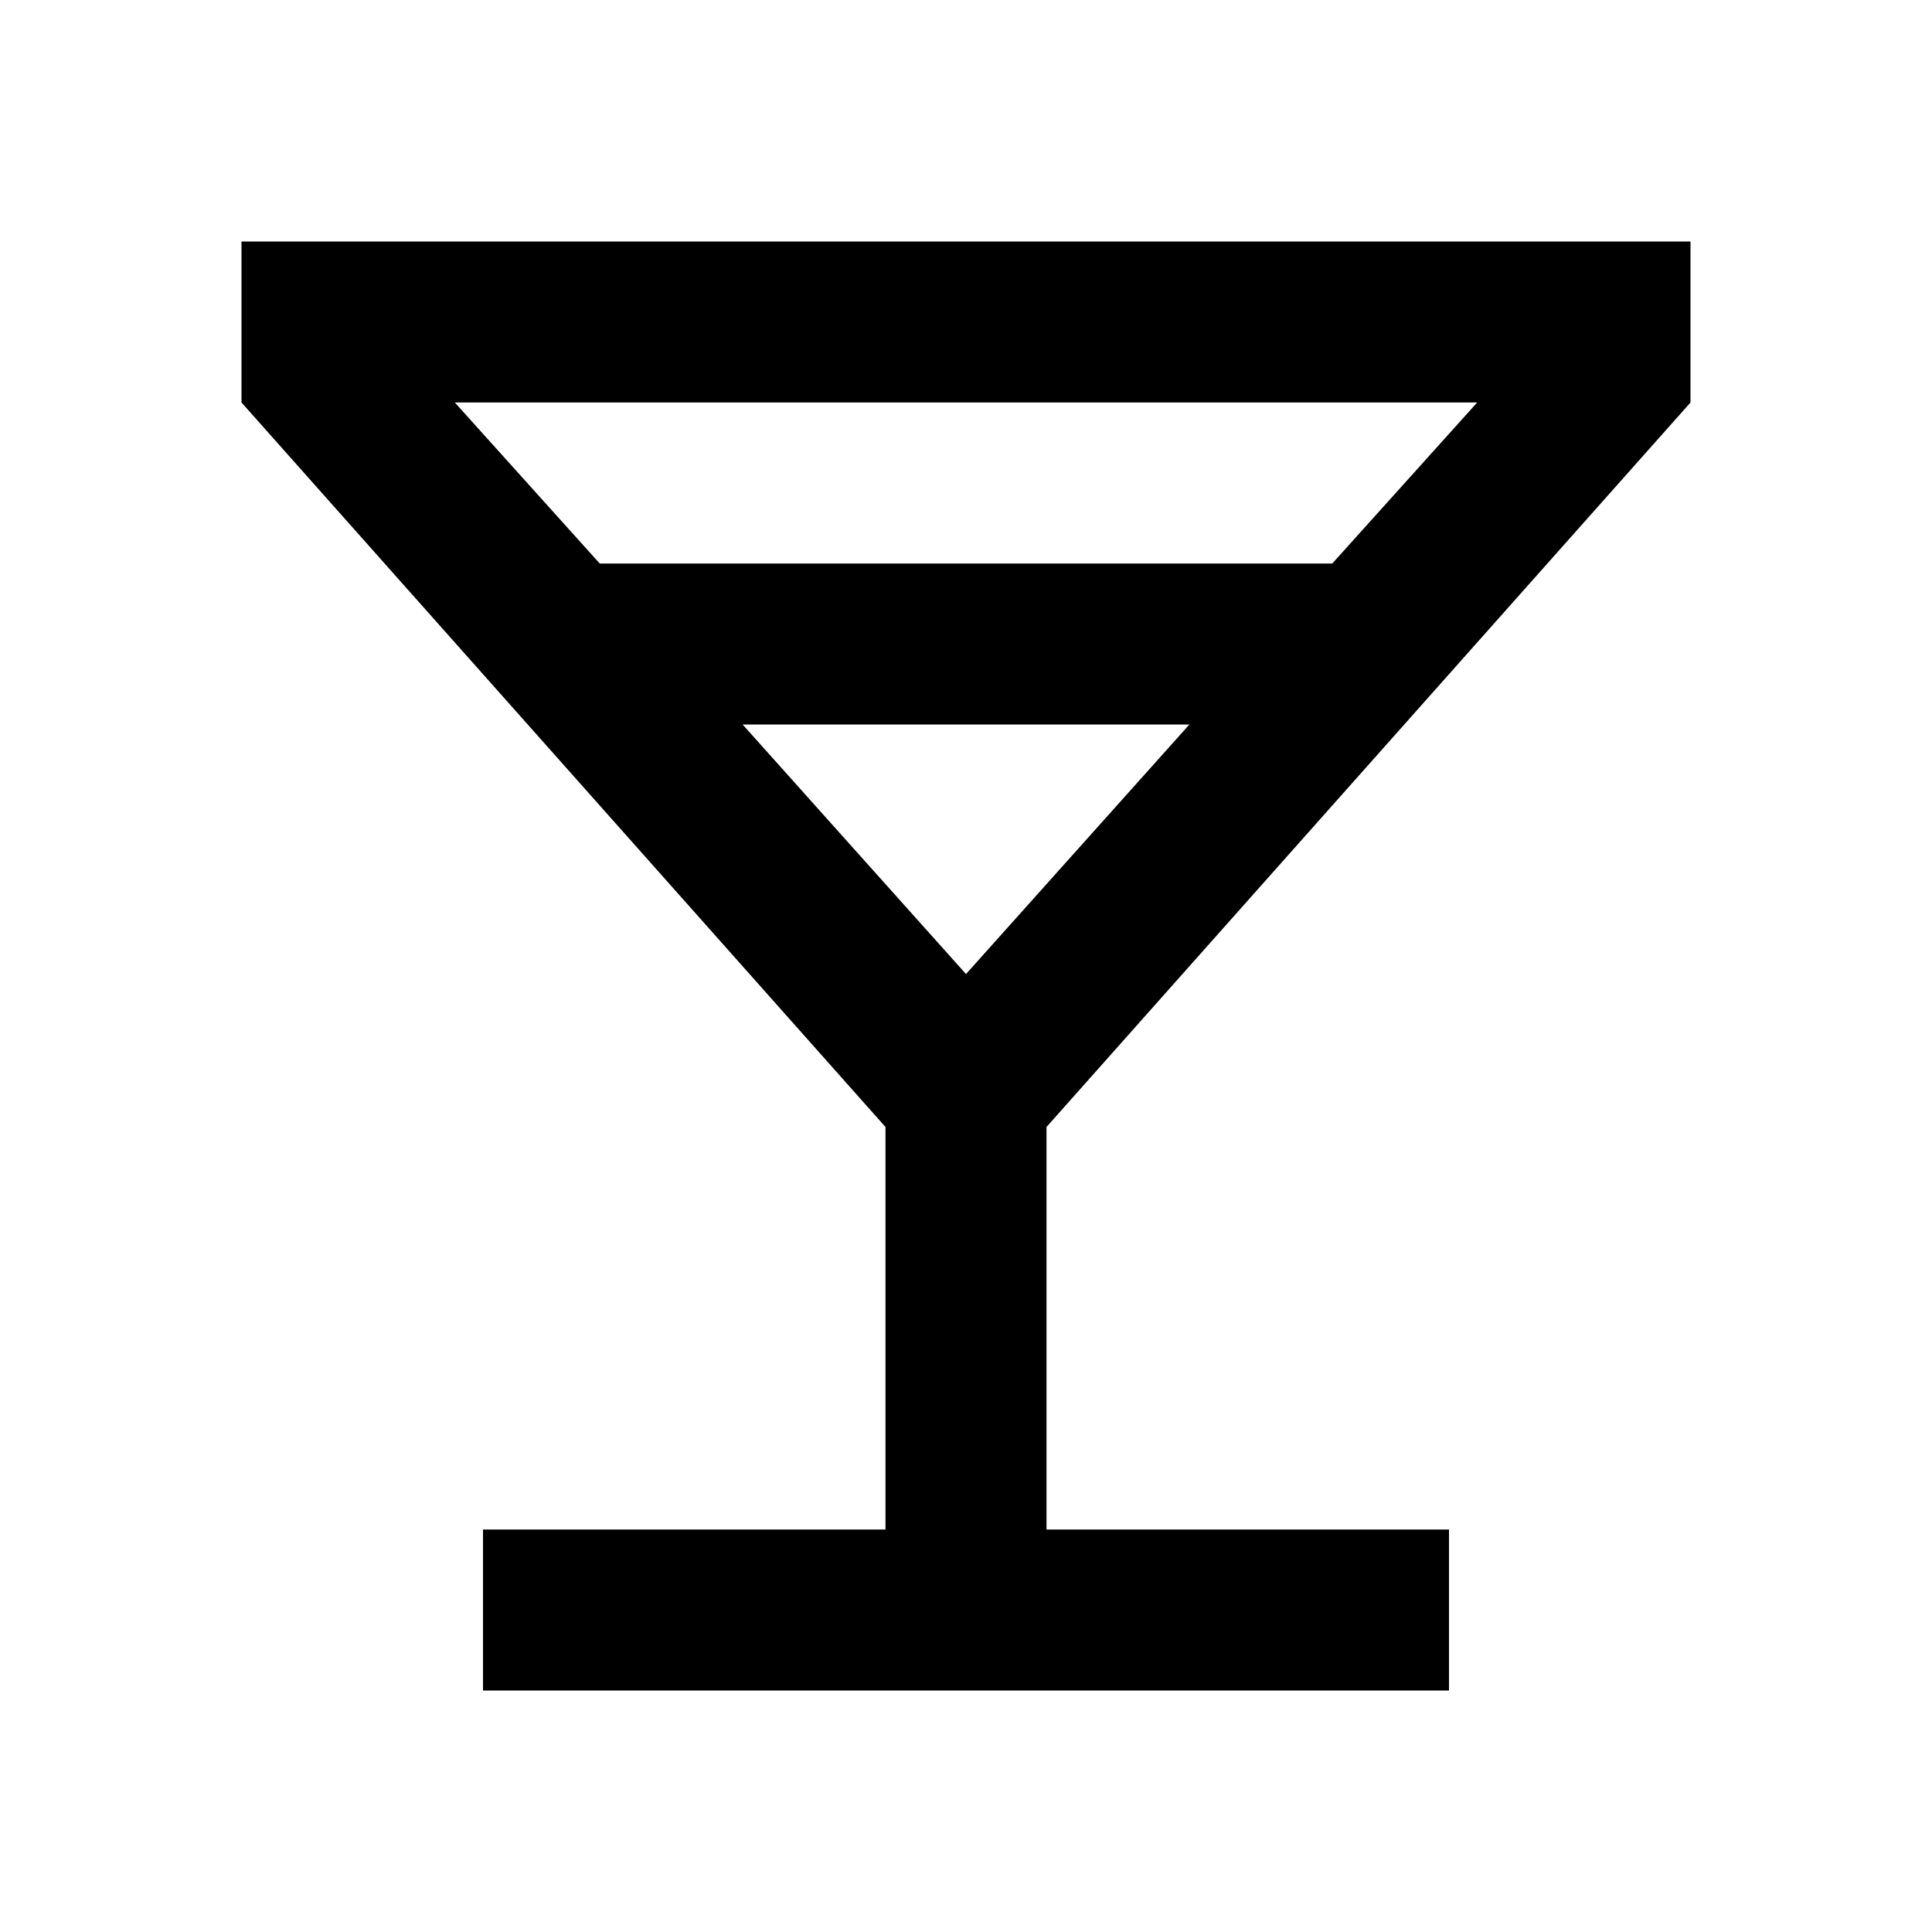
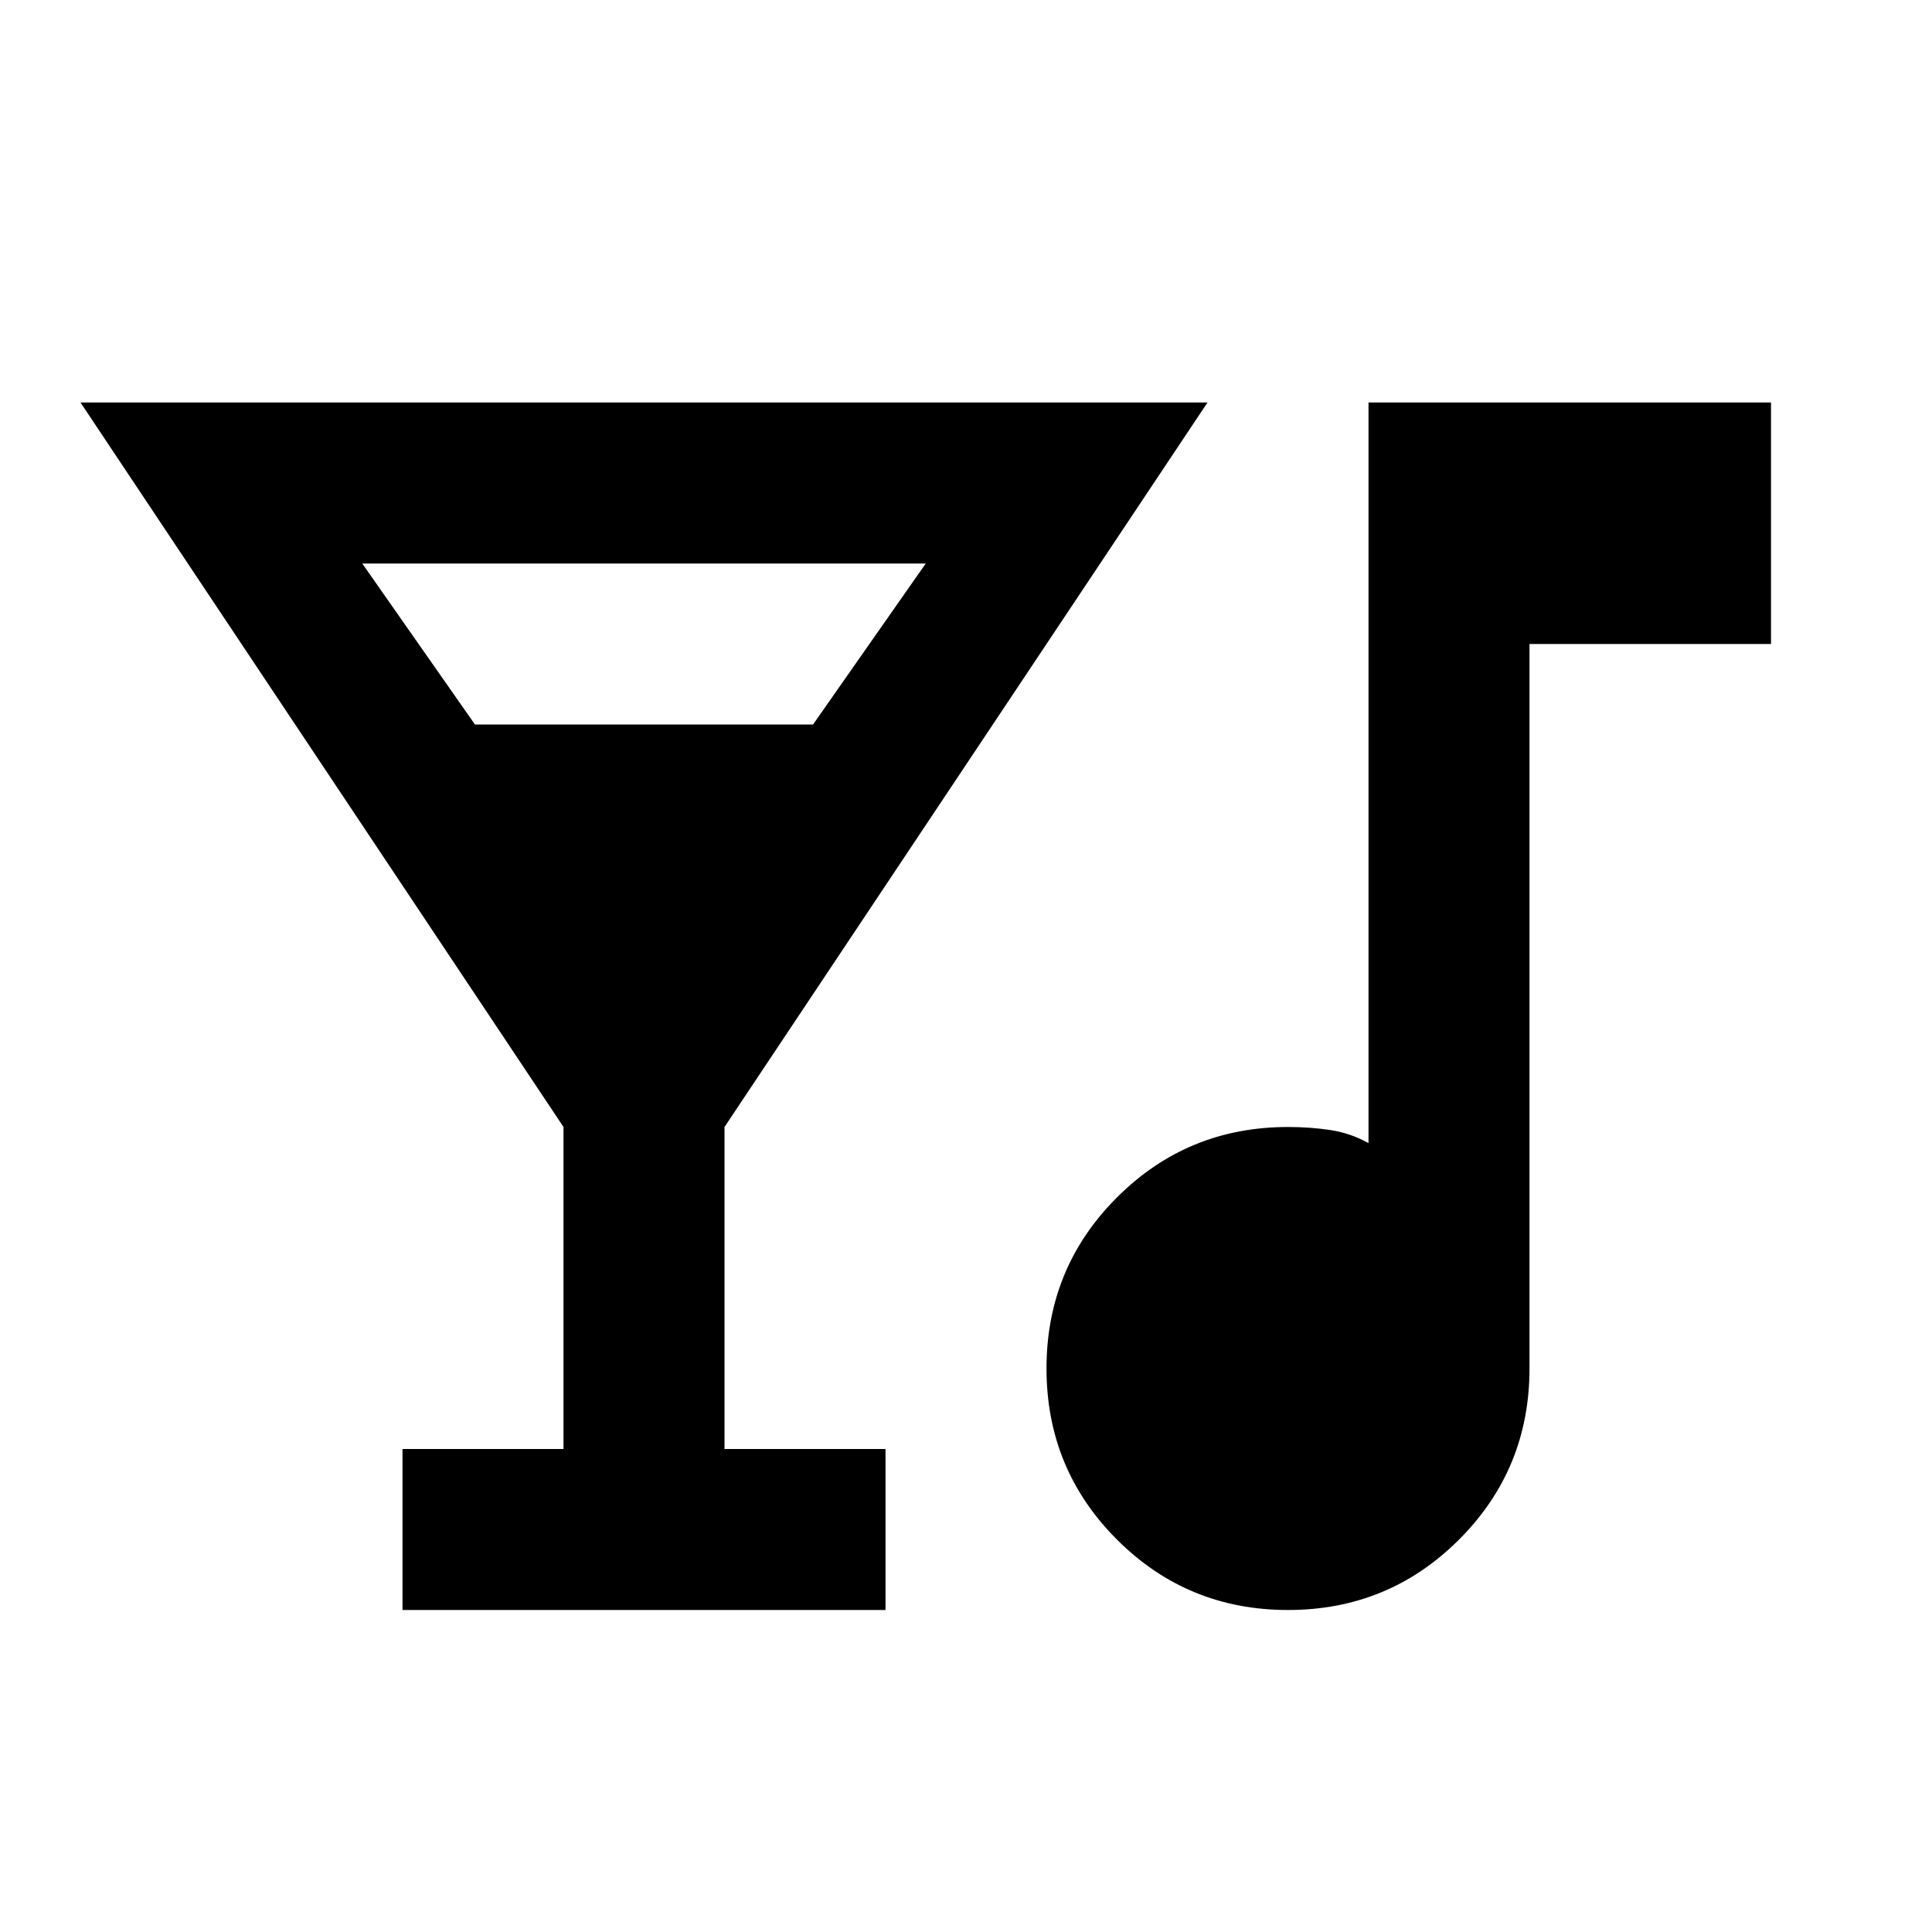
<svg xmlns="http://www.w3.org/2000/svg" height="24px" viewBox="0 -960 960 960" width="24px">
-   <path d="M240-120v-80h200v-200L120-760v-80h720v80L520-400v200h200v80H240Zm58-560h364l72-80H226l72 80Zm182 204 111-124H369l111 124Zm0 0Z" />
+   <path d="M200-160v-80h80v-160L40-760h560L360-400v160h80v80H200Zm36-440h168l56-80H180l56 80Zm319 405q-35-35-35-85t35-85q35-35 85-35 11 0 21 1.5t19 6.5v-368h200v120H760v360q0 50-35 85t-85 35q-50 0-85-35Z" />
</svg>
